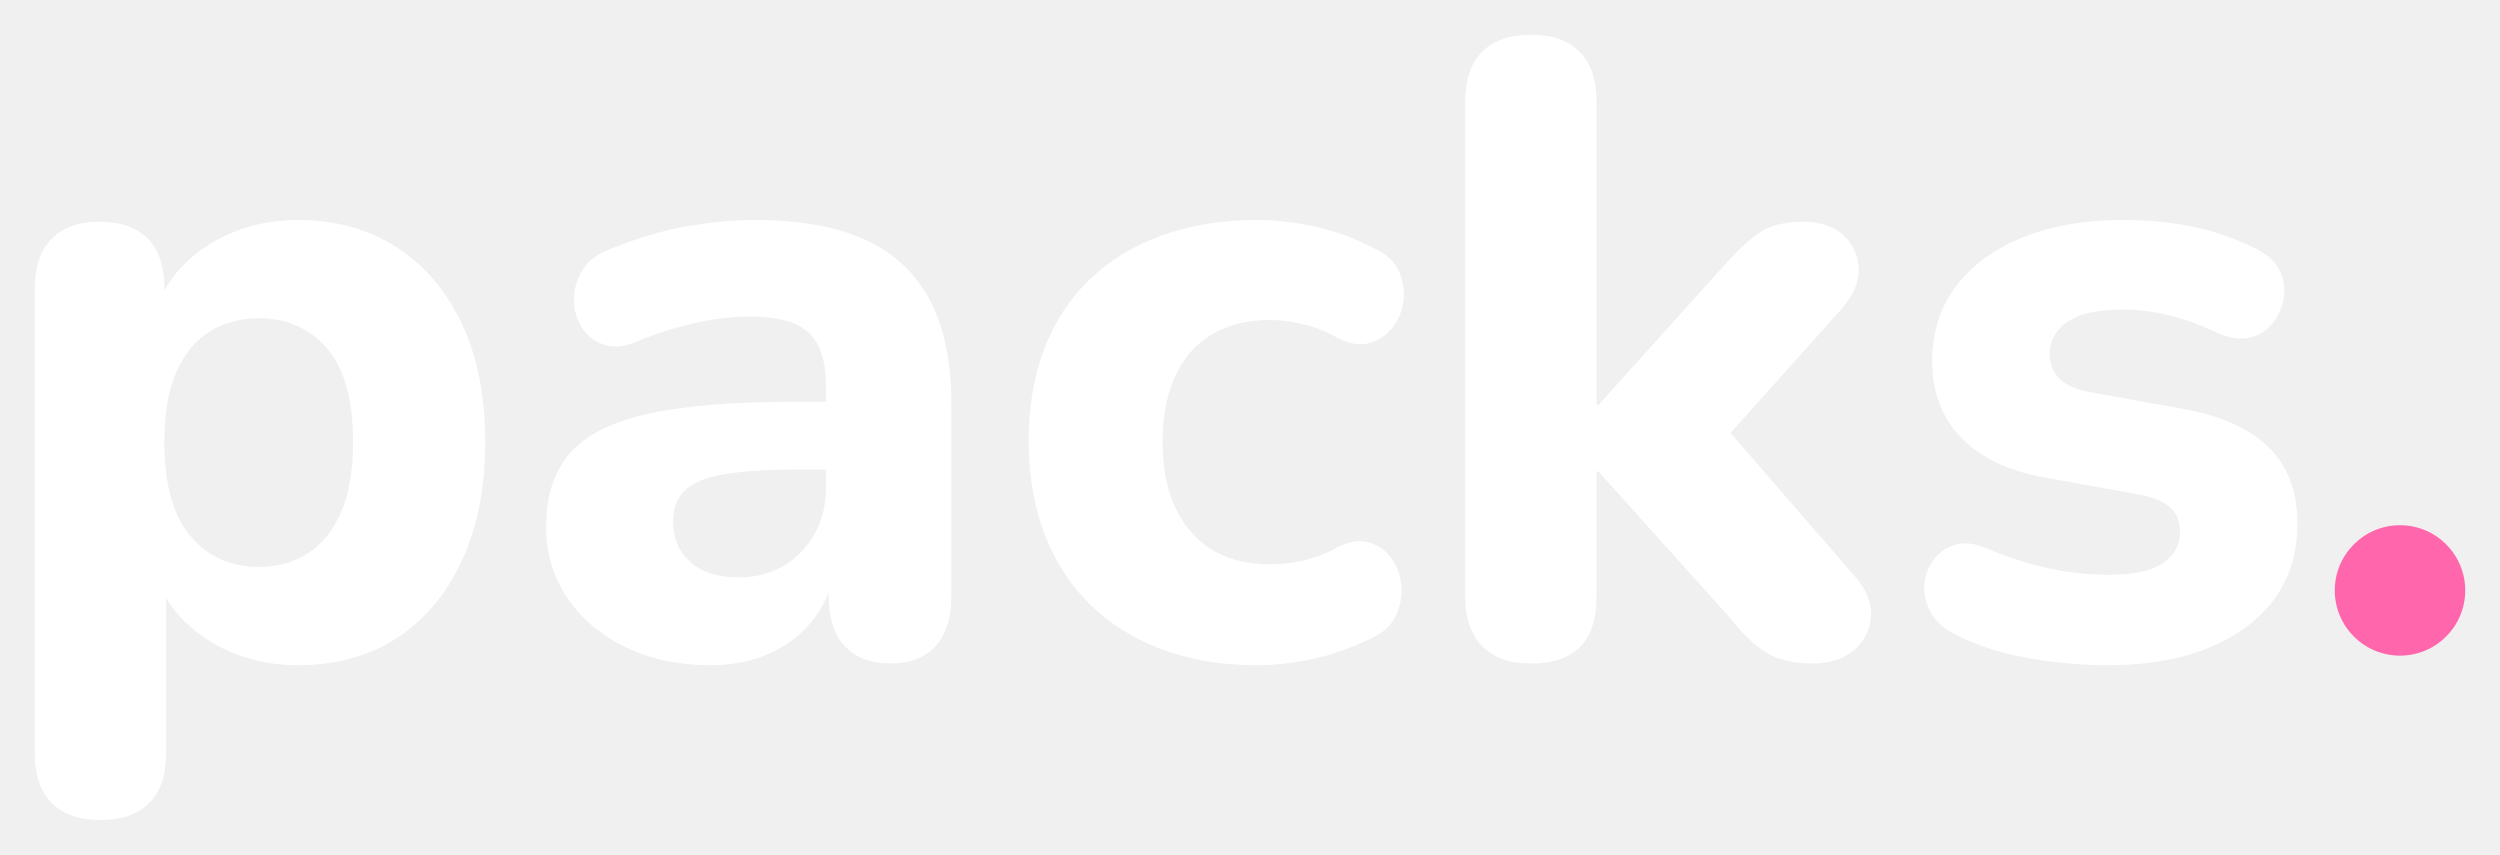
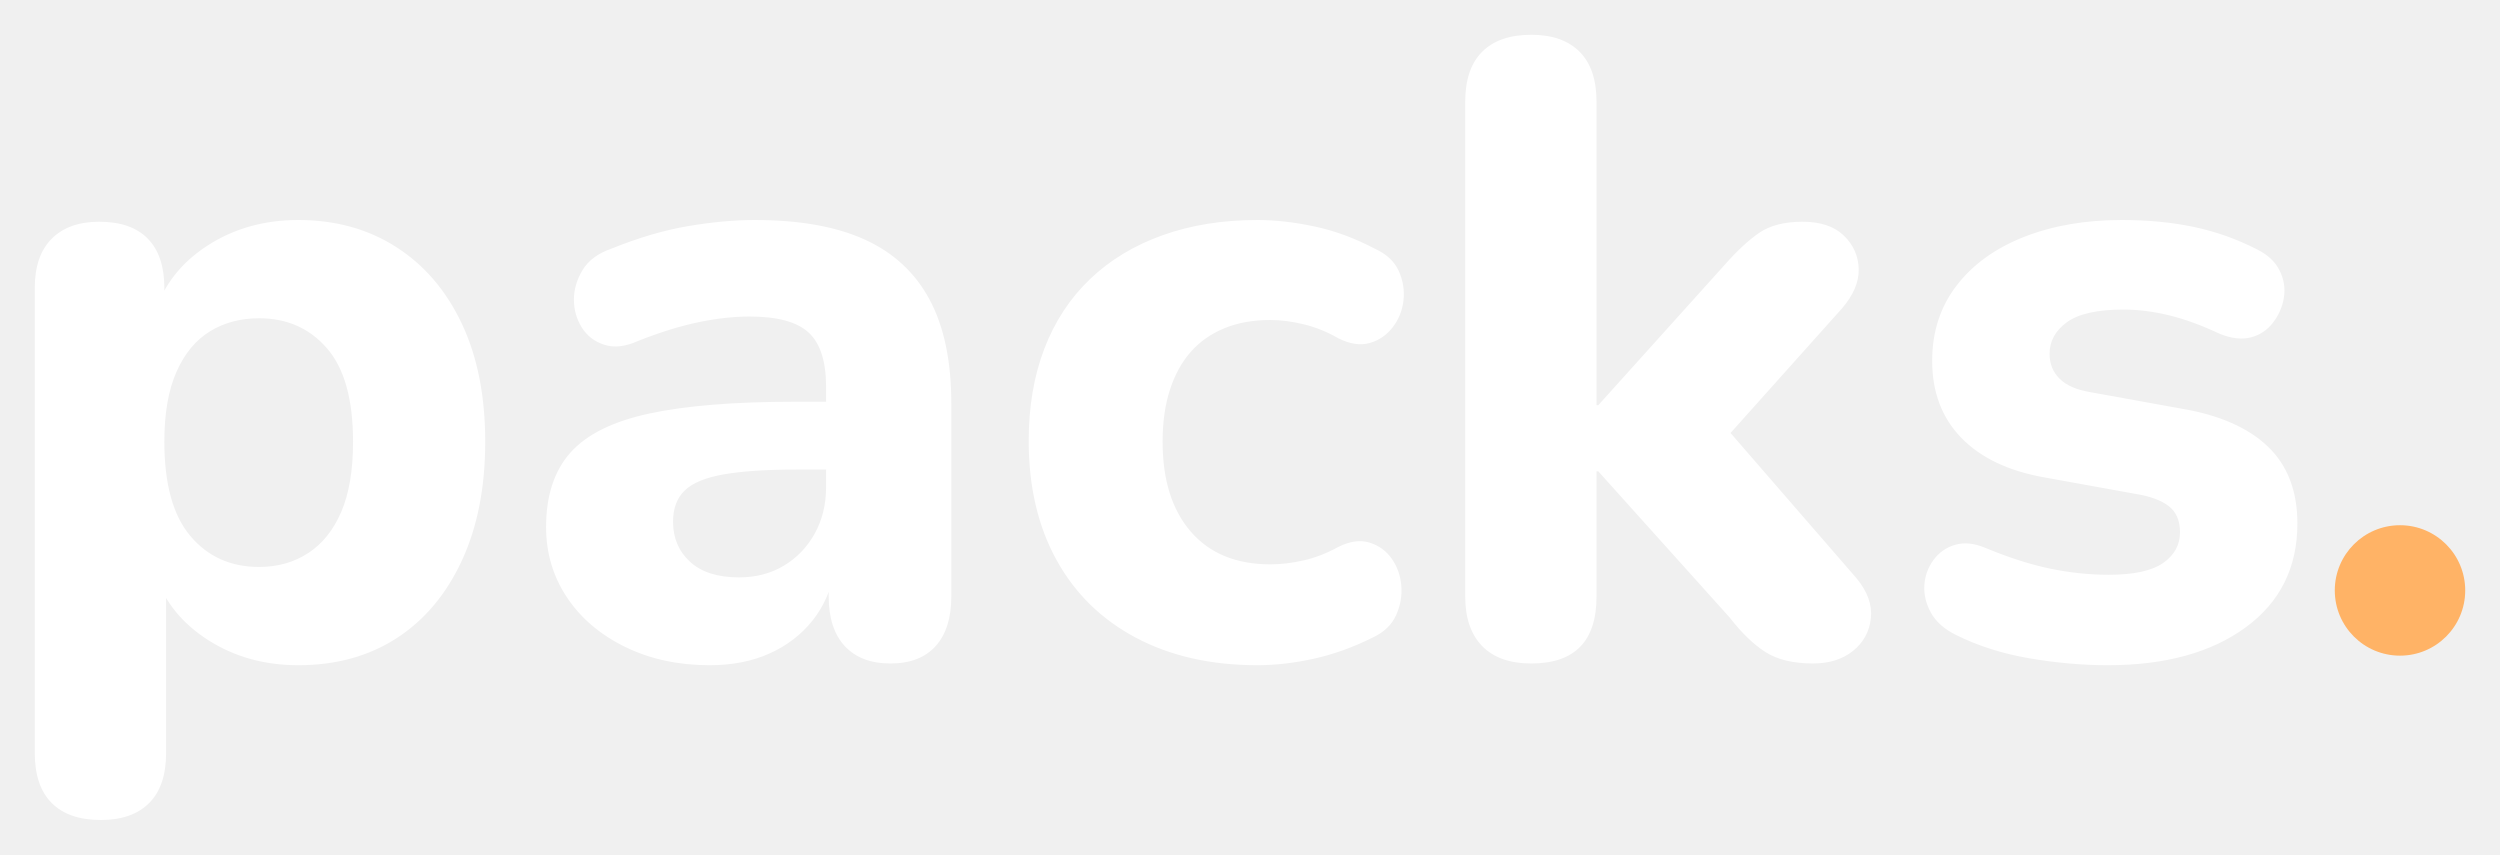
<svg xmlns="http://www.w3.org/2000/svg" viewBox="18 246 2875 983" role="img" aria-label="packs">
  <path fill="#ffffff" d="M134 1189Q97 1189 77.5 1169.5Q58 1150 58 1112L58 577Q58 540 77.5 520.5Q97 501 132 501Q169 501 188 520.5Q207 540 207 577L207 645L196 606Q211 558 256.5 528.5Q302 499 361 499Q425 499 473.5 530Q522 561 549 618Q576 675 576 754Q576 833 549 891Q522 949 474 980Q426 1011 361 1011Q303 1011 258 982.5Q213 954 197 908L209 908L209 1112Q209 1150 189.5 1169.5Q170 1189 134 1189ZM316 898Q348 898 372.5 882Q397 866 410.5 834.5Q424 803 424 754Q424 681 394 646.5Q364 612 316 612Q284 612 259.5 627Q235 642 221 673.5Q207 705 207 754Q207 827 237 862.5Q267 898 316 898ZM834 1011Q780 1011 737 990Q694 969 670 933Q646 897 646 852Q646 798 674 766.5Q702 735 765 721.5Q828 708 932 708L985 708L985 786L933 786Q882 786 850.5 791.5Q819 797 805.5 810Q792 823 792 846Q792 874 811.5 892Q831 910 868 910Q897 910 919.5 896.5Q942 883 955 859.5Q968 836 968 806L968 691Q968 647 948 628.5Q928 610 880 610Q853 610 821.5 616.5Q790 623 752 638Q730 648 713 642.5Q696 637 687 622.5Q678 608 678 590.5Q678 573 688 556.5Q698 540 721 532Q768 513 809.5 506Q851 499 886 499Q963 499 1012.5 521.5Q1062 544 1087 590.5Q1112 637 1112 710L1112 932Q1112 969 1094 989Q1076 1009 1042 1009Q1008 1009 989.5 989Q971 969 971 932L971 895L978 901Q972 935 952.5 959.5Q933 984 903 997.5Q873 1011 834 1011ZM1464 1011Q1384 1011 1324.5 979.5Q1265 948 1233 890Q1201 832 1201 753Q1201 694 1219 647Q1237 600 1271.5 567Q1306 534 1355 516.5Q1404 499 1464 499Q1495 499 1530 506.5Q1565 514 1599 532Q1619 541 1626.5 557.5Q1634 574 1632 591.5Q1630 609 1619.5 622.5Q1609 636 1593 640.5Q1577 645 1557 635Q1538 624 1517.5 619Q1497 614 1479 614Q1449 614 1426 623.5Q1403 633 1387.5 650.5Q1372 668 1363.5 694Q1355 720 1355 754Q1355 820 1387.5 857.5Q1420 895 1479 895Q1497 895 1517 890.5Q1537 886 1557 875Q1577 865 1593 870Q1609 875 1618.5 888.5Q1628 902 1629.5 919.5Q1631 937 1623.5 953.5Q1616 970 1597 979Q1563 996 1529 1003.5Q1495 1011 1464 1011ZM1779 1009Q1742 1009 1722.5 989Q1703 969 1703 932L1703 363Q1703 325 1722.5 305.5Q1742 286 1779 286Q1815 286 1834.5 305.5Q1854 325 1854 363L1854 712L1856 712L2001 551Q2023 526 2041.5 513.5Q2060 501 2091 501Q2122 501 2138.5 517Q2155 533 2155.5 555.5Q2156 578 2136 601L1983 772L1983 715L2153 911Q2172 934 2169.5 957Q2167 980 2149 994.5Q2131 1009 2103 1009Q2069 1009 2048.5 996Q2028 983 2007 956L1856 788L1854 788L1854 932Q1854 1009 1779 1009ZM2442 1011Q2398 1011 2351.5 1003Q2305 995 2267 976Q2247 966 2238.5 950.5Q2230 935 2231 919Q2232 903 2241.5 890Q2251 877 2266.5 872.5Q2282 868 2301 876Q2342 893 2376 900Q2410 907 2443 907Q2486 907 2505.5 893.5Q2525 880 2525 858Q2525 838 2512 828Q2499 818 2474 814L2369 795Q2307 784 2273.5 749.5Q2240 715 2240 661Q2240 611 2268 574.5Q2296 538 2345.5 518.5Q2395 499 2458 499Q2503 499 2541 507Q2579 515 2614 533Q2632 542 2639.5 557Q2647 572 2644.5 588Q2642 604 2632 617Q2622 630 2606.5 634Q2591 638 2571 630Q2539 615 2512 608.5Q2485 602 2460 602Q2415 602 2395 616.5Q2375 631 2375 653Q2375 670 2386.5 681.5Q2398 693 2422 697L2527 716Q2592 727 2626 759.5Q2660 792 2660 848Q2660 924 2600.5 967.5Q2541 1011 2442 1011Z" />
-   <circle cx="2778" cy="925" r="75" fill="#ff66ab" />
+   <circle cx="2778" cy="925" r="75" fill="#ffb366" />
</svg>
